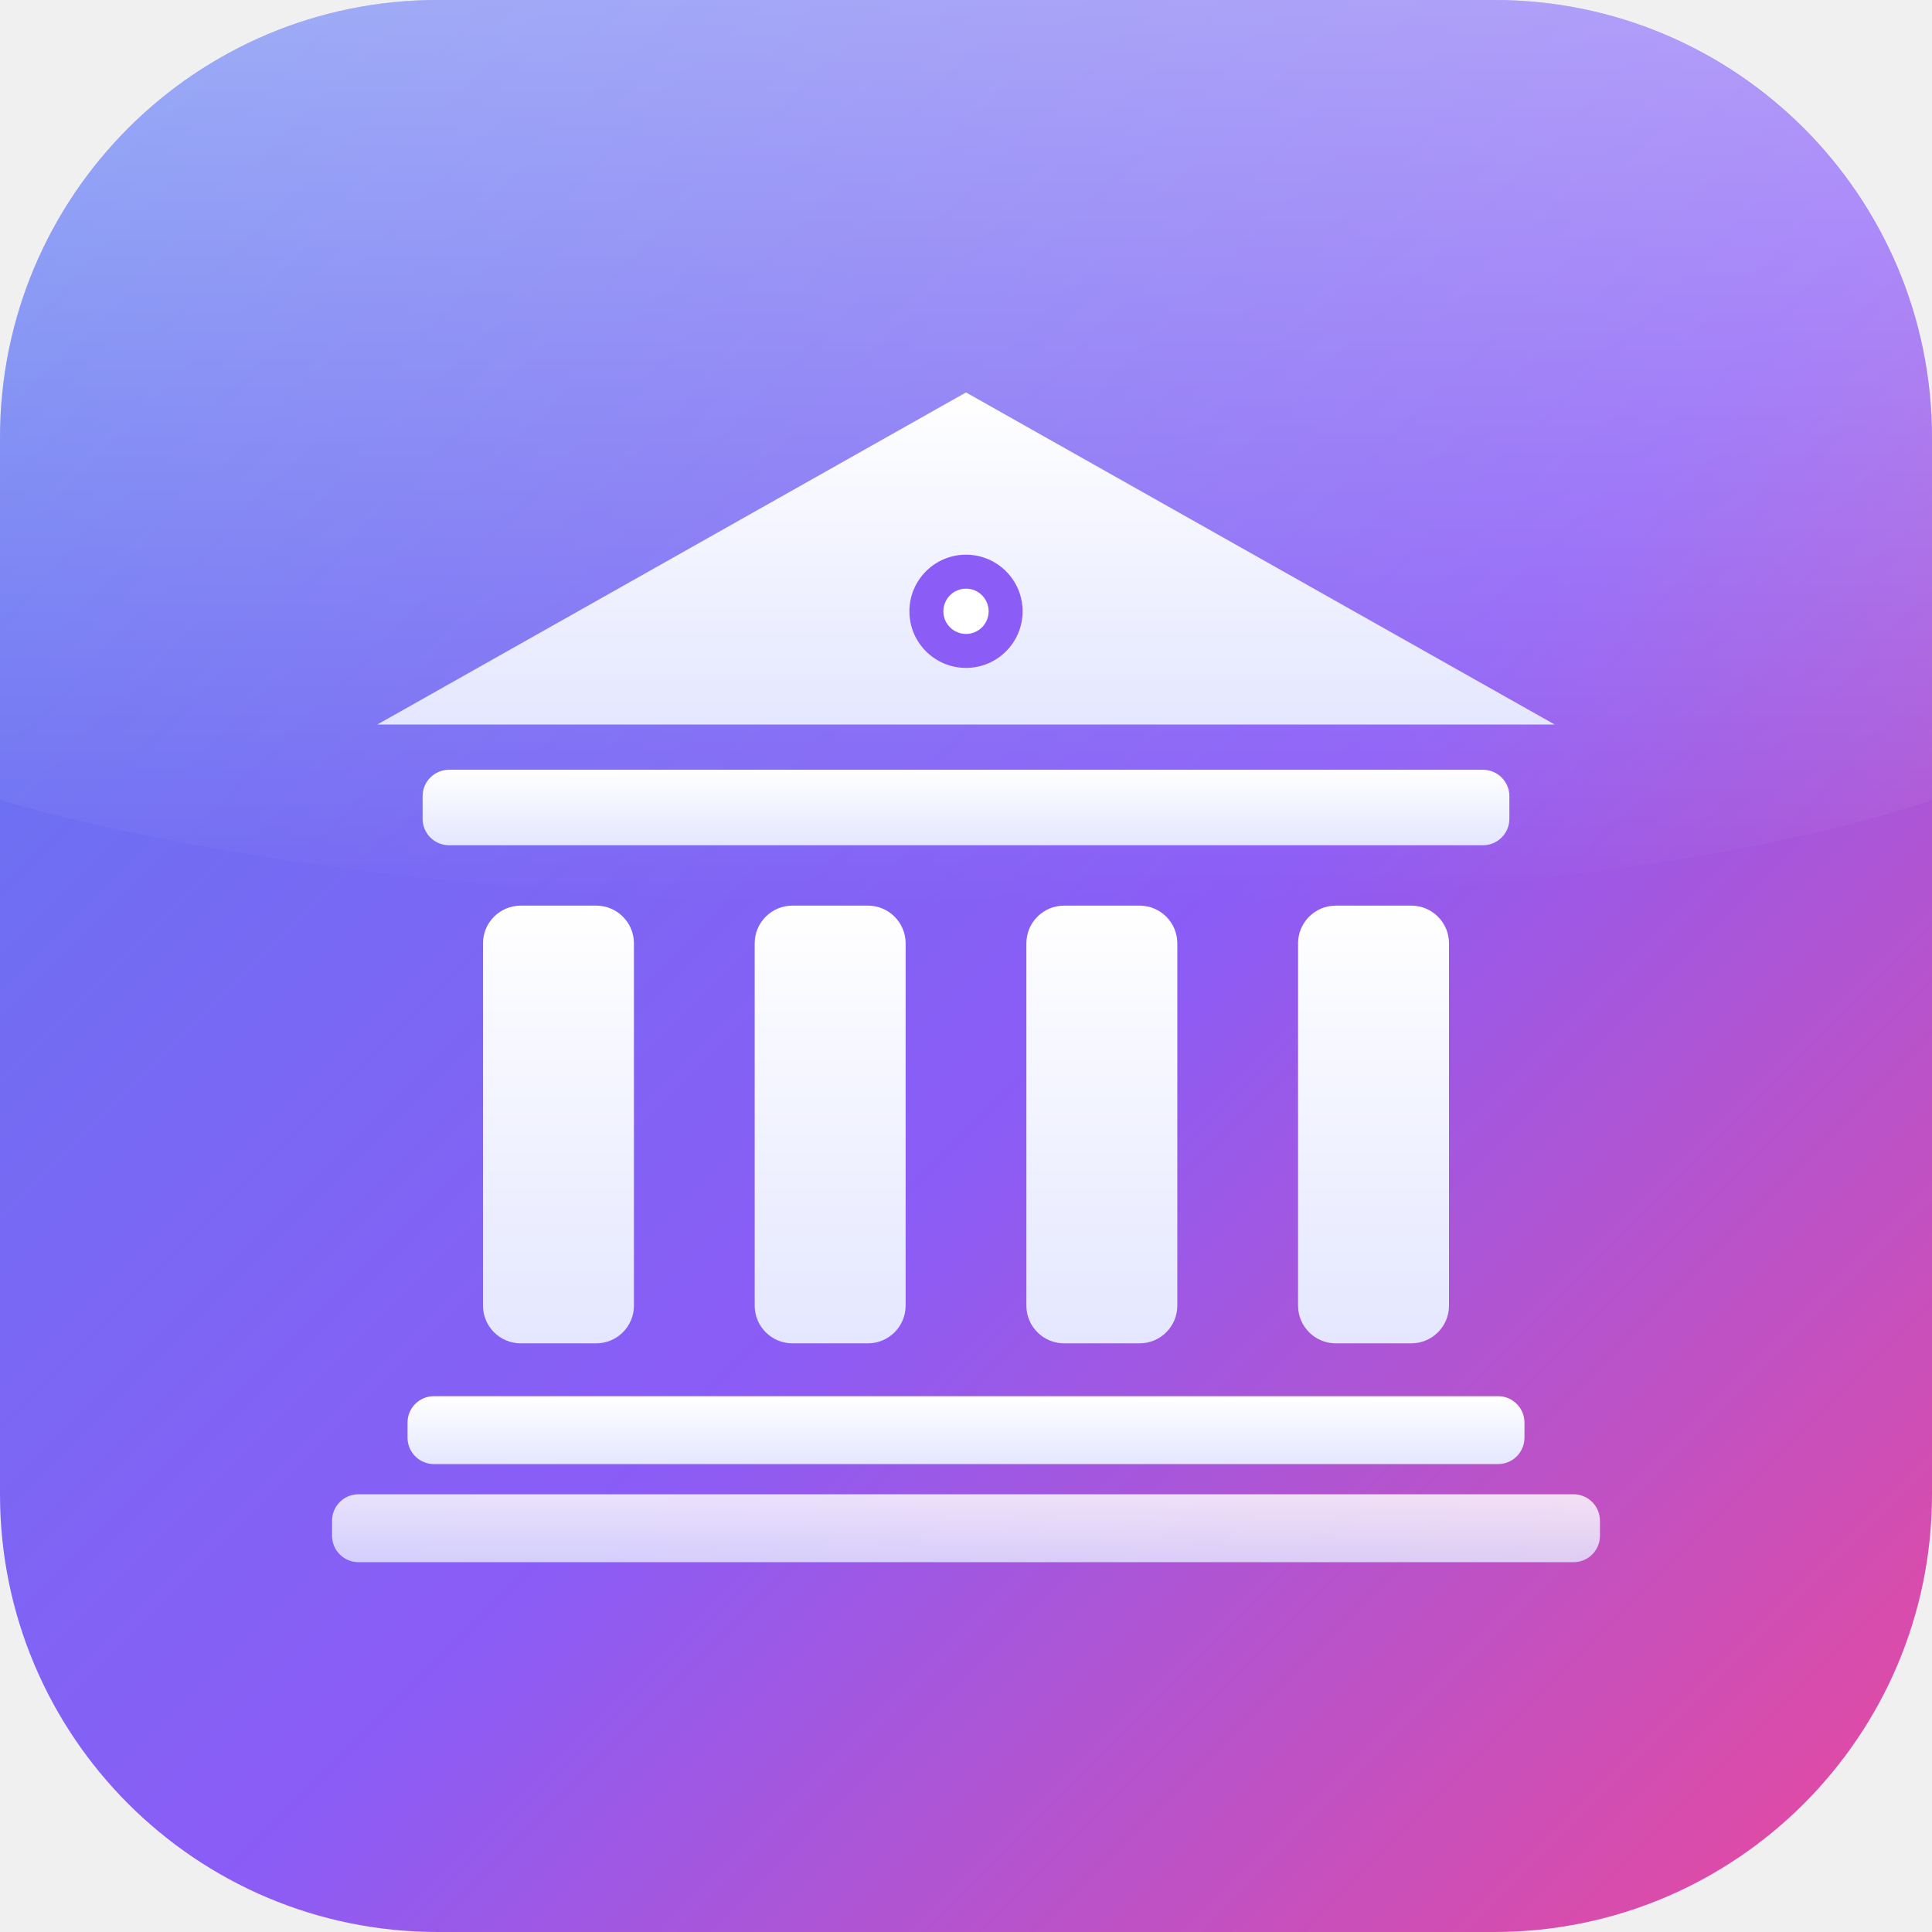
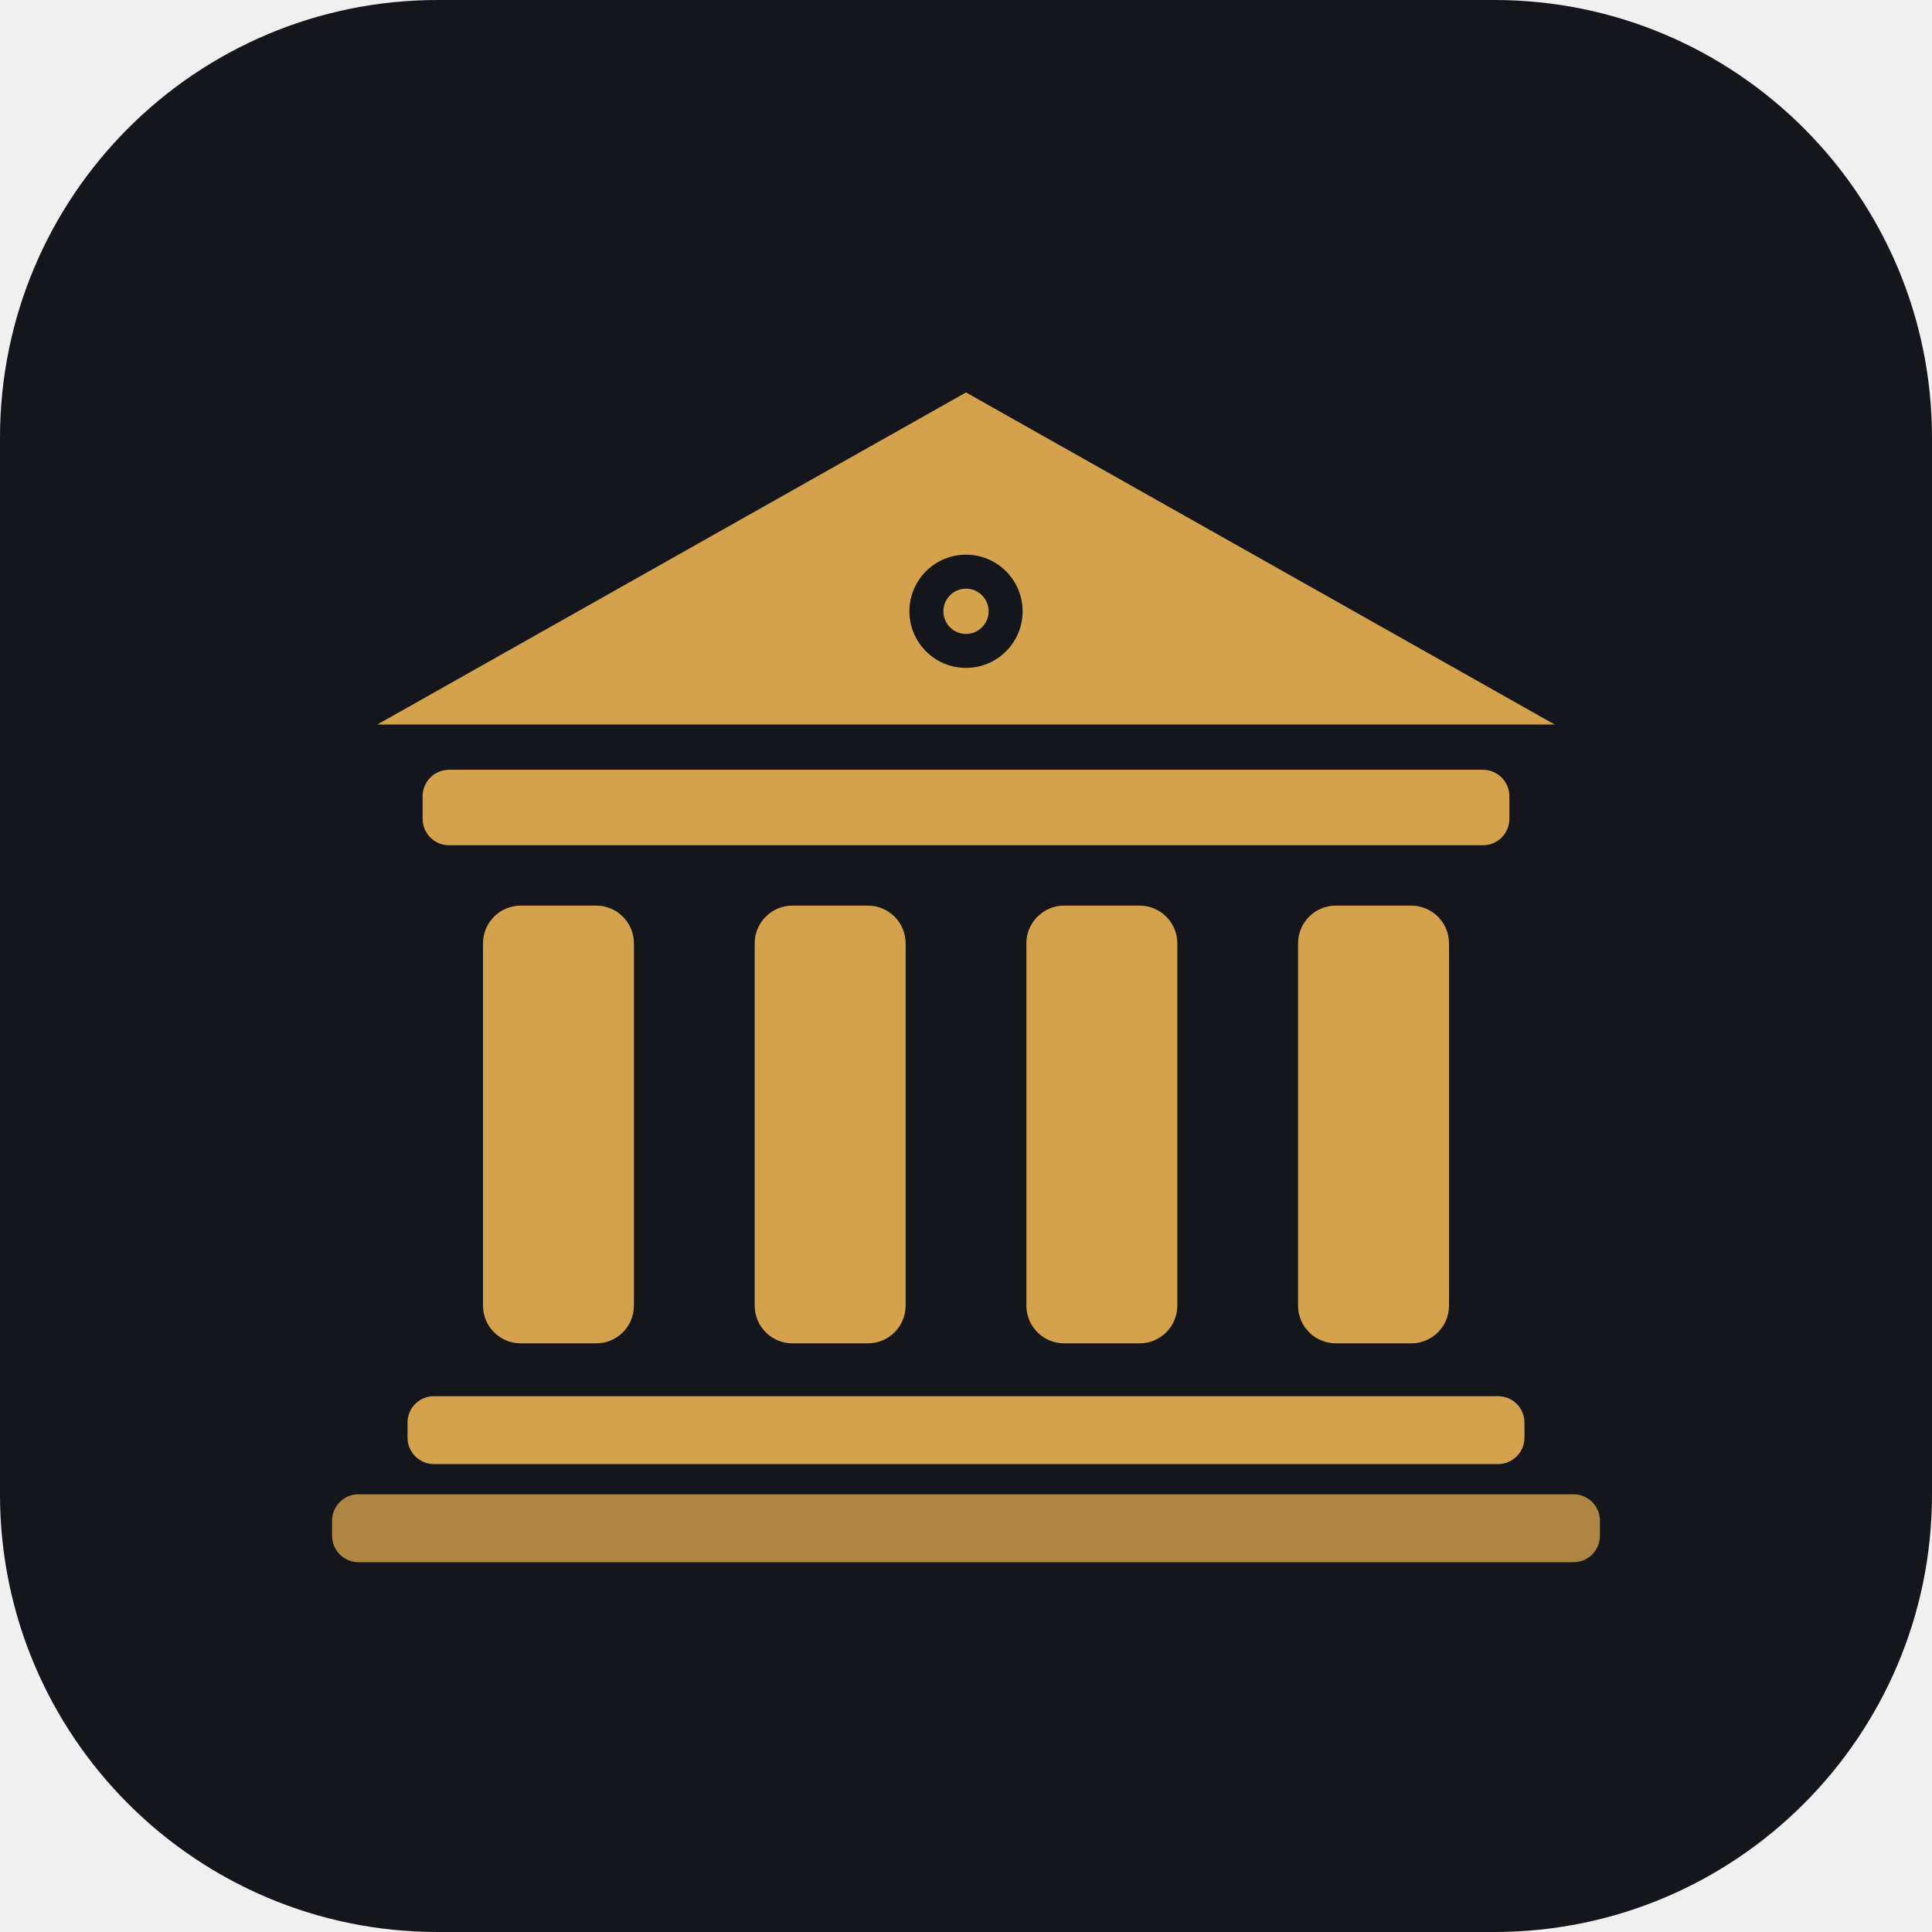
<svg xmlns="http://www.w3.org/2000/svg" viewBox="0 0 512 512" role="img" aria-label="Pantheon">
-   <defs>
-     <linearGradient id="fundo" x1="0" y1="0" x2="1" y2="1">
-       <stop offset="0" stop-color="#5b7cf0" />
-       <stop offset=".55" stop-color="#8b5cf6" />
-       <stop offset="1" stop-color="#ec4899" />
-     </linearGradient>
-     <linearGradient id="brilho" x1="0" y1="0" x2="0" y2="1">
-       <stop offset="0" stop-color="#fff" stop-opacity=".38" />
-       <stop offset="1" stop-color="#fff" stop-opacity="0" />
-     </linearGradient>
-     <linearGradient id="marmore" x1="0" y1="0" x2="0" y2="1">
-       <stop offset="0" stop-color="#ffffff" />
-       <stop offset="1" stop-color="#e4e7ff" />
-     </linearGradient>
-   </defs>
-   <rect width="512" height="512" rx="116" fill="url(#fundo)" />
-   <path d="M0 116C0 52 52 0 116 0h280c64 0 116 52 116 116v96C400 250 130 250 0 212z" fill="url(#brilho)" />
-   <g fill="url(#marmore)">
+   <rect width="512" height="512" rx="116" fill="#14161b" />
+   <g fill="#d4a24c">
    <path d="M256 104 412 192H100z" />
    <rect x="112" y="204" width="288" height="20" rx="7" />
    <rect x="128" y="240" width="40" height="116" rx="10" />
    <rect x="200" y="240" width="40" height="116" rx="10" />
    <rect x="272" y="240" width="40" height="116" rx="10" />
    <rect x="344" y="240" width="40" height="116" rx="10" />
    <rect x="108" y="370" width="296" height="18" rx="7" />
-     <rect x="88" y="396" width="336" height="18" rx="7" opacity=".82" />
+     <rect x="88" y="396" width="336" height="18" rx="7" opacity=".8" />
  </g>
-   <circle cx="256" cy="162" r="15" fill="#8b5cf6" />
-   <circle cx="256" cy="162" r="6" fill="#fff" />
+   <circle cx="256" cy="162" r="15" fill="#14161b" />
+   <circle cx="256" cy="162" r="6" fill="#d4a24c" />
</svg>
